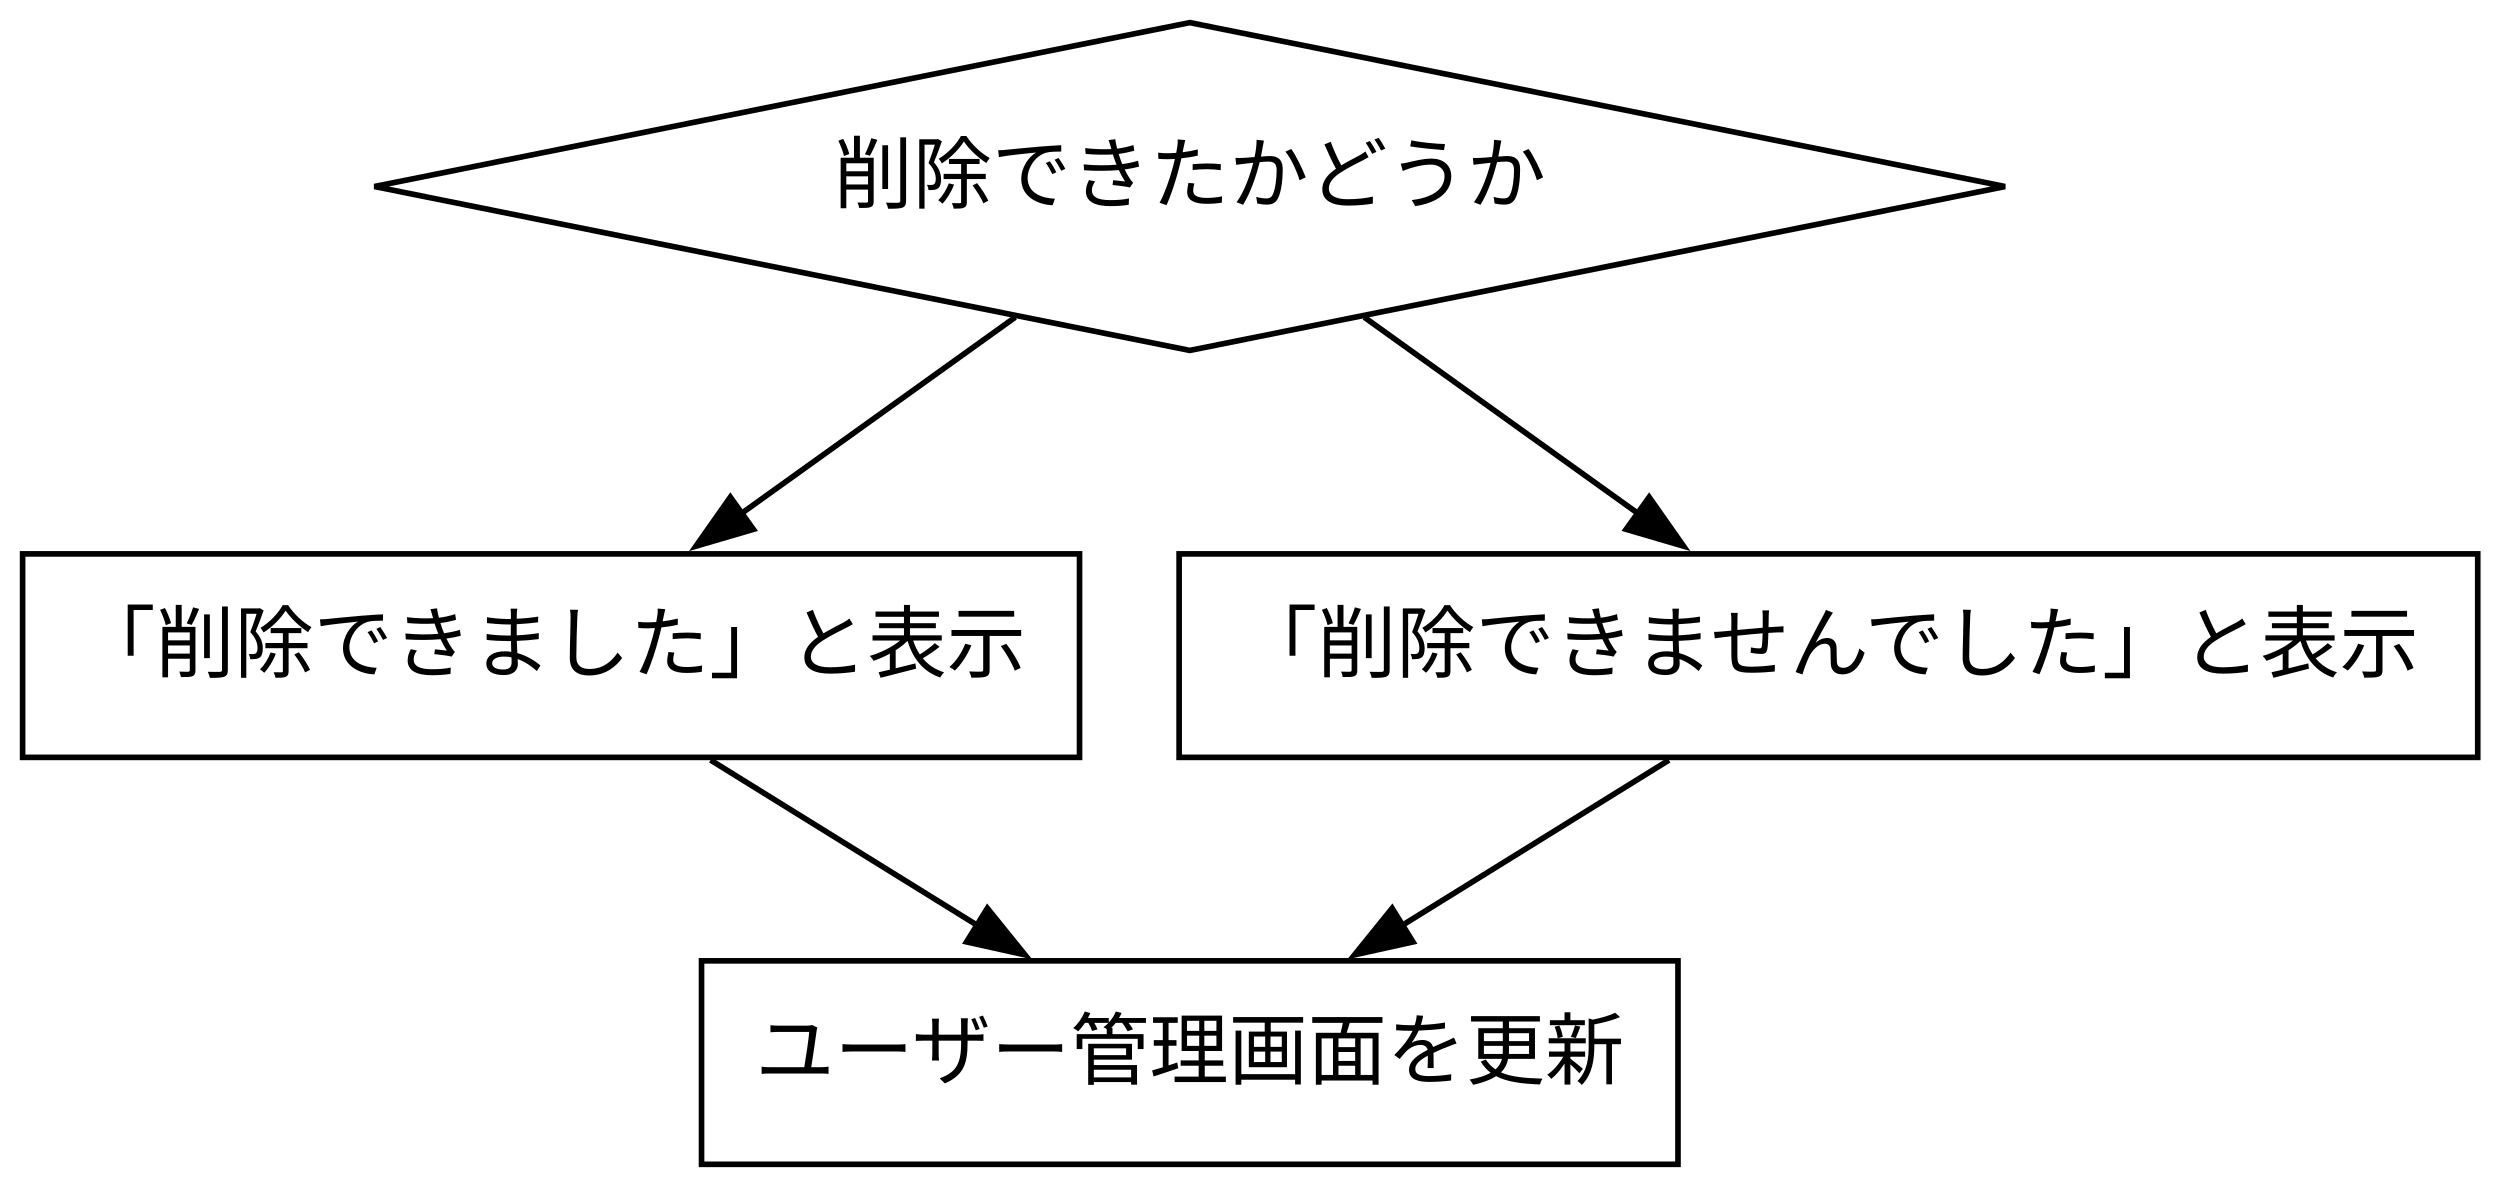
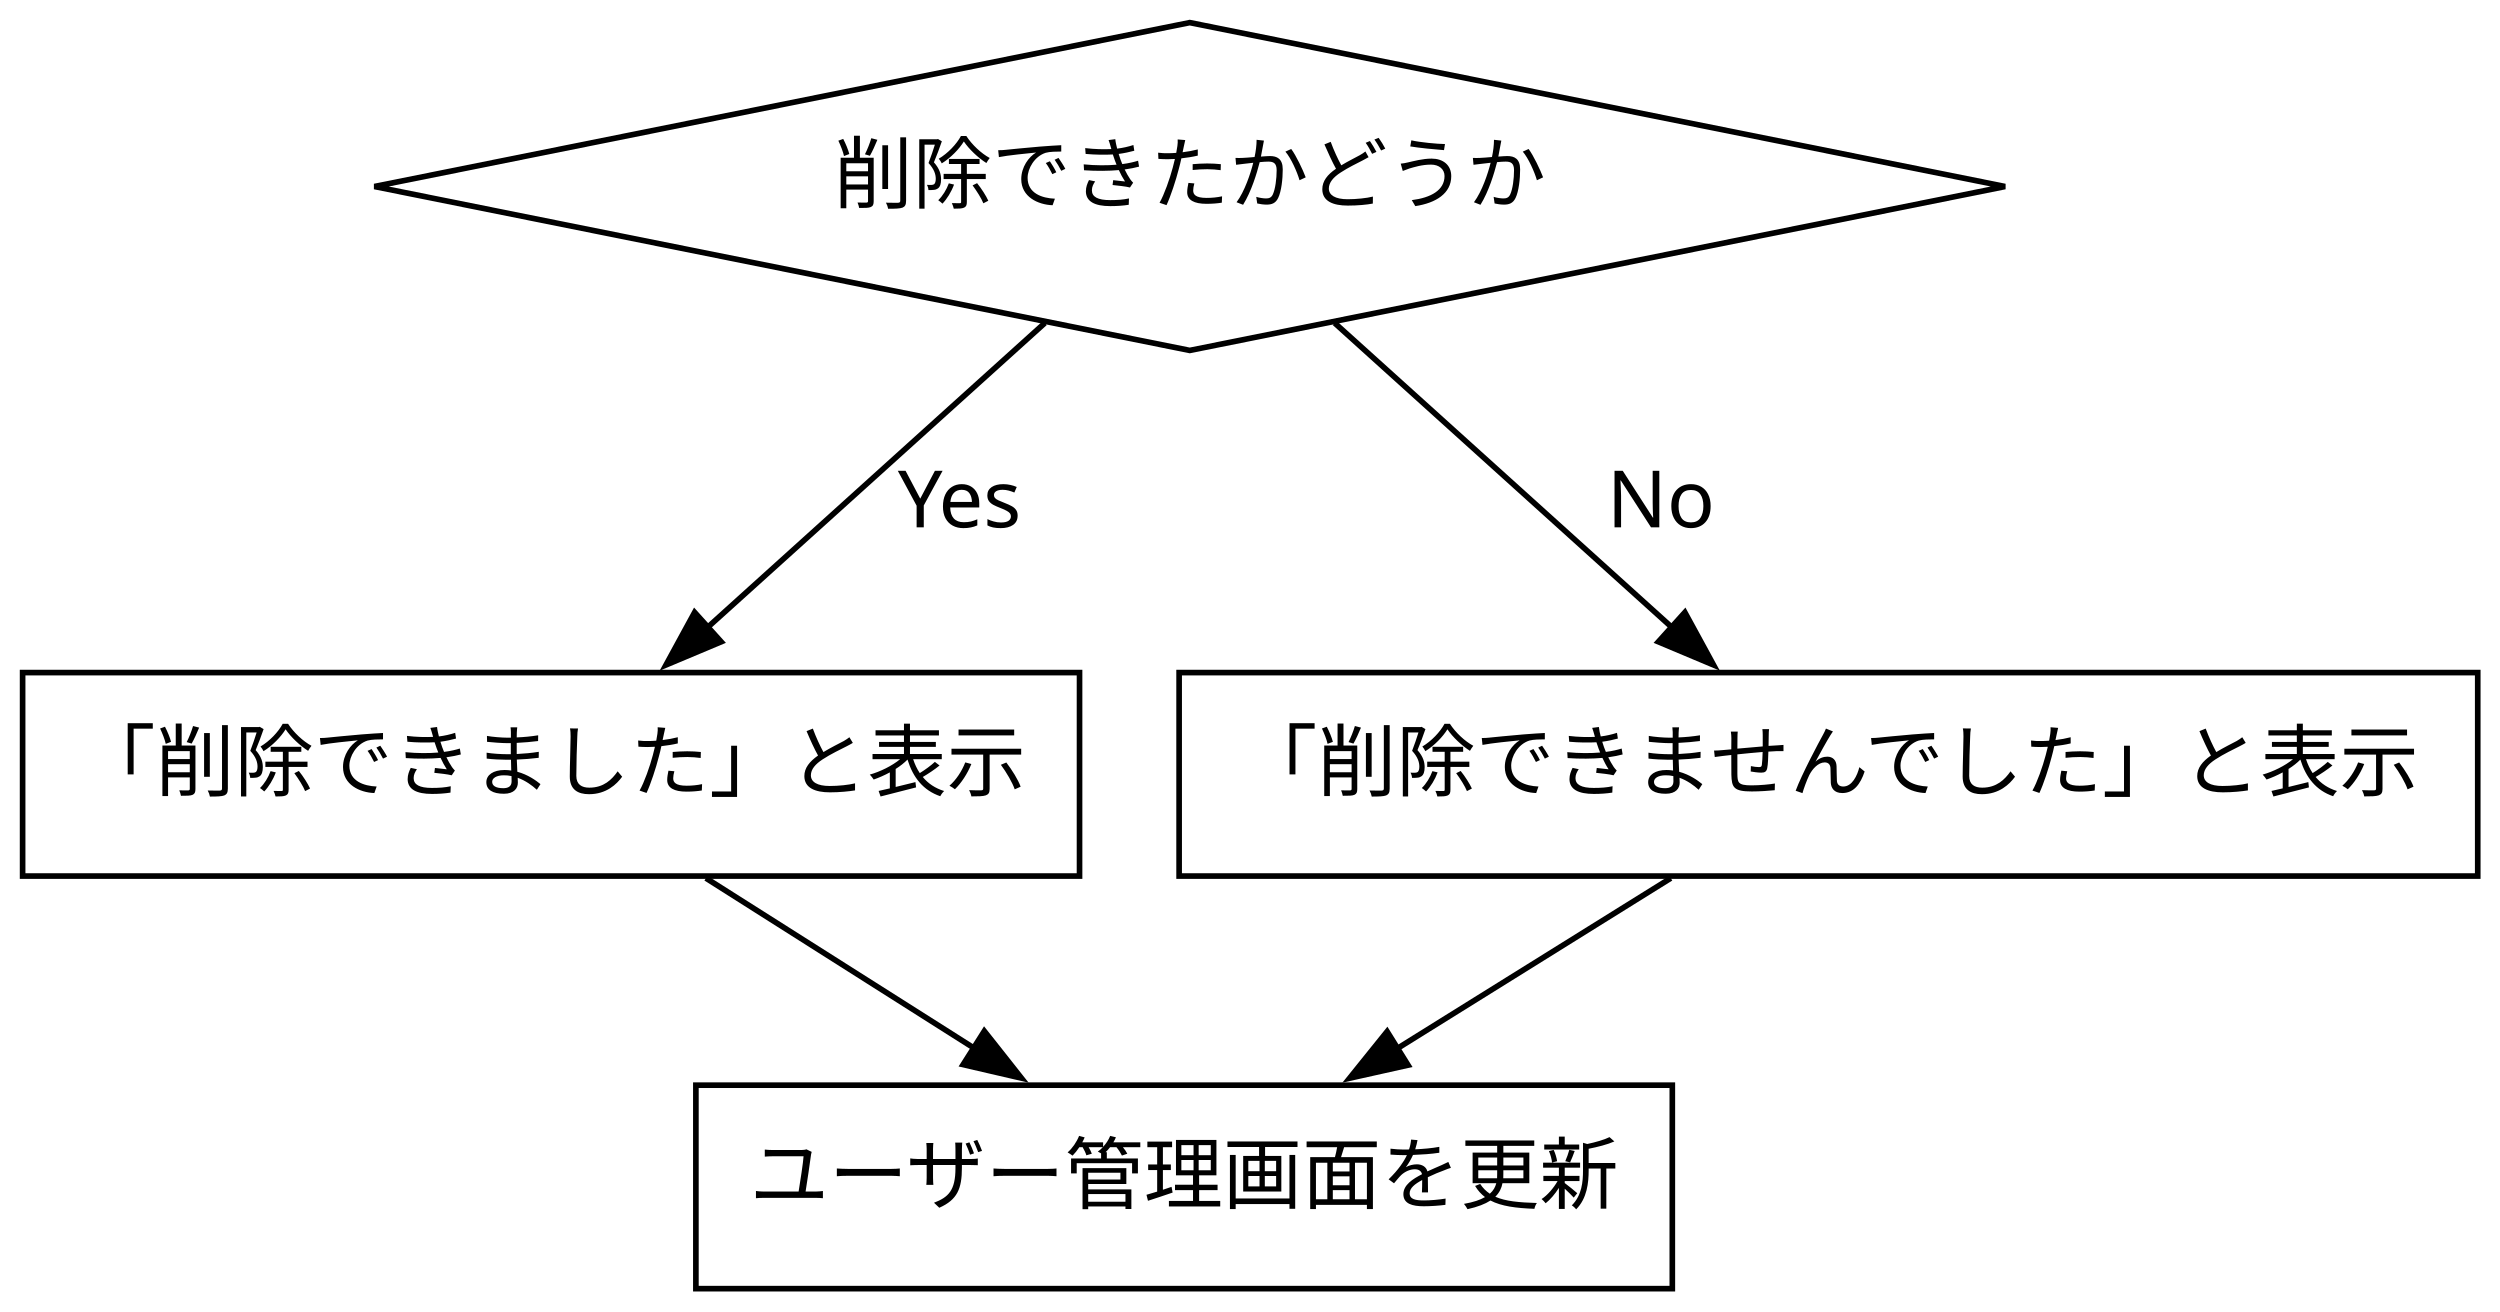
- <svg xmlns="http://www.w3.org/2000/svg" width="1843pt" height="875pt" viewBox="0.00 0.00 1843.00 875.00">
-   <g id="graph0" class="graph" transform="scale(4.16667 4.16667) rotate(0) translate(4 206)">
+ <svg xmlns="http://www.w3.org/2000/svg" width="1843pt" height="967pt" viewBox="0.00 0.00 1843.00 967.00">
+   <g id="graph0" class="graph" transform="scale(4.16667 4.16667) rotate(0) translate(4 228)">
    <g id="node1" class="node">
-       <polygon fill="none" stroke="black" points="206.5,-202 62.25,-173 206.5,-144 350.75,-173 206.5,-202" />
-       <text xml:space="preserve" text-anchor="middle" x="206.5" y="-170.2" font-family="RocknRoll One" font-size="14.00">削除できたかどうか</text>
+       <polygon fill="none" stroke="black" points="206.5,-224 62.25,-195 206.5,-166 350.75,-195 206.5,-224" />
+       <text xml:space="preserve" text-anchor="middle" x="206.5" y="-192.2" font-family="RocknRoll One" font-size="14.00">削除できたかどうか</text>
    </g>
    <g id="node2" class="node">
-       <polygon fill="none" stroke="black" points="187,-108 0,-108 0,-72 187,-72 187,-108" />
-       <text xml:space="preserve" text-anchor="middle" x="93.5" y="-87.2" font-family="RocknRoll One" font-size="14.00">「削除できました」と表示</text>
+       <polygon fill="none" stroke="black" points="187,-109 0,-109 0,-73 187,-73 187,-109" />
+       <text xml:space="preserve" text-anchor="middle" x="93.5" y="-88.2" font-family="RocknRoll One" font-size="14.00">「削除できました」と表示</text>
    </g>
    <g id="edge1" class="edge">
-       <path fill="none" stroke="black" d="M175.62,-149.87C160.58,-139.08 142.46,-126.1 127.07,-115.07" />
-       <polygon fill="black" stroke="black" points="129.29,-112.35 119.13,-109.37 125.22,-118.04 129.29,-112.35" />
+       <path fill="none" stroke="black" d="M180.86,-170.85C163.06,-154.79 139.38,-133.41 121.16,-116.97" />
+       <polygon fill="black" stroke="black" points="123.59,-114.45 113.83,-110.35 118.9,-119.65 123.59,-114.45" />
+       <text xml:space="preserve" text-anchor="middle" x="165.76" y="-134.7" font-family="RocknRoll One" font-size="14.00">Yes</text>
    </g>
    <g id="node3" class="node">
-       <polygon fill="none" stroke="black" points="434.38,-108 204.62,-108 204.62,-72 434.38,-72 434.38,-108" />
-       <text xml:space="preserve" text-anchor="middle" x="319.5" y="-87.2" font-family="RocknRoll One" font-size="14.00">「削除できませんでした」と表示</text>
+       <polygon fill="none" stroke="black" points="434.38,-109 204.62,-109 204.62,-73 434.38,-73 434.38,-109" />
+       <text xml:space="preserve" text-anchor="middle" x="319.5" y="-88.2" font-family="RocknRoll One" font-size="14.00">「削除できませんでした」と表示</text>
    </g>
    <g id="edge2" class="edge">
-       <path fill="none" stroke="black" d="M237.38,-149.87C252.42,-139.08 270.54,-126.1 285.93,-115.07" />
-       <polygon fill="black" stroke="black" points="287.78,-118.04 293.87,-109.37 283.71,-112.35 287.78,-118.04" />
+       <path fill="none" stroke="black" d="M232.14,-170.85C249.94,-154.79 273.62,-133.41 291.84,-116.97" />
+       <polygon fill="black" stroke="black" points="294.1,-119.65 299.17,-110.35 289.41,-114.45 294.1,-119.65" />
+       <text xml:space="preserve" text-anchor="middle" x="289.85" y="-134.7" font-family="RocknRoll One" font-size="14.00">No</text>
    </g>
    <g id="node4" class="node">
-       <polygon fill="none" stroke="black" points="292.88,-36 120.12,-36 120.12,0 292.88,0 292.88,-36" />
-       <text xml:space="preserve" text-anchor="middle" x="206.5" y="-15.2" font-family="RocknRoll One" font-size="14.00">ユーザー管理画面を更新</text>
+       <polygon fill="none" stroke="black" points="291.88,-36 119.12,-36 119.12,0 291.88,0 291.88,-36" />
+       <text xml:space="preserve" text-anchor="middle" x="205.5" y="-15.2" font-family="RocknRoll One" font-size="14.00">ユーザー管理画面を更新</text>
    </g>
    <g id="edge3" class="edge">
-       <path fill="none" stroke="black" d="M121.72,-71.52C135.99,-62.68 153.49,-51.84 168.88,-42.3" />
-       <polygon fill="black" stroke="black" points="170.69,-45.3 177.35,-37.06 167.01,-39.35 170.69,-45.3" />
+       <path fill="none" stroke="black" d="M120.9,-72.63C135.27,-63.52 153.08,-52.23 168.65,-42.36" />
+       <polygon fill="black" stroke="black" points="170.15,-45.56 176.72,-37.25 166.4,-39.64 170.15,-45.56" />
    </g>
    <g id="edge4" class="edge">
-       <path fill="none" stroke="black" d="M291.28,-71.52C277.01,-62.68 259.51,-51.84 244.12,-42.3" />
-       <polygon fill="black" stroke="black" points="245.99,-39.35 235.65,-37.06 242.31,-45.3 245.99,-39.35" />
+       <path fill="none" stroke="black" d="M291.61,-72.63C276.98,-63.52 258.86,-52.23 243.01,-42.36" />
+       <polygon fill="black" stroke="black" points="245.12,-39.55 234.78,-37.24 241.42,-45.49 245.12,-39.55" />
    </g>
  </g>
</svg>
